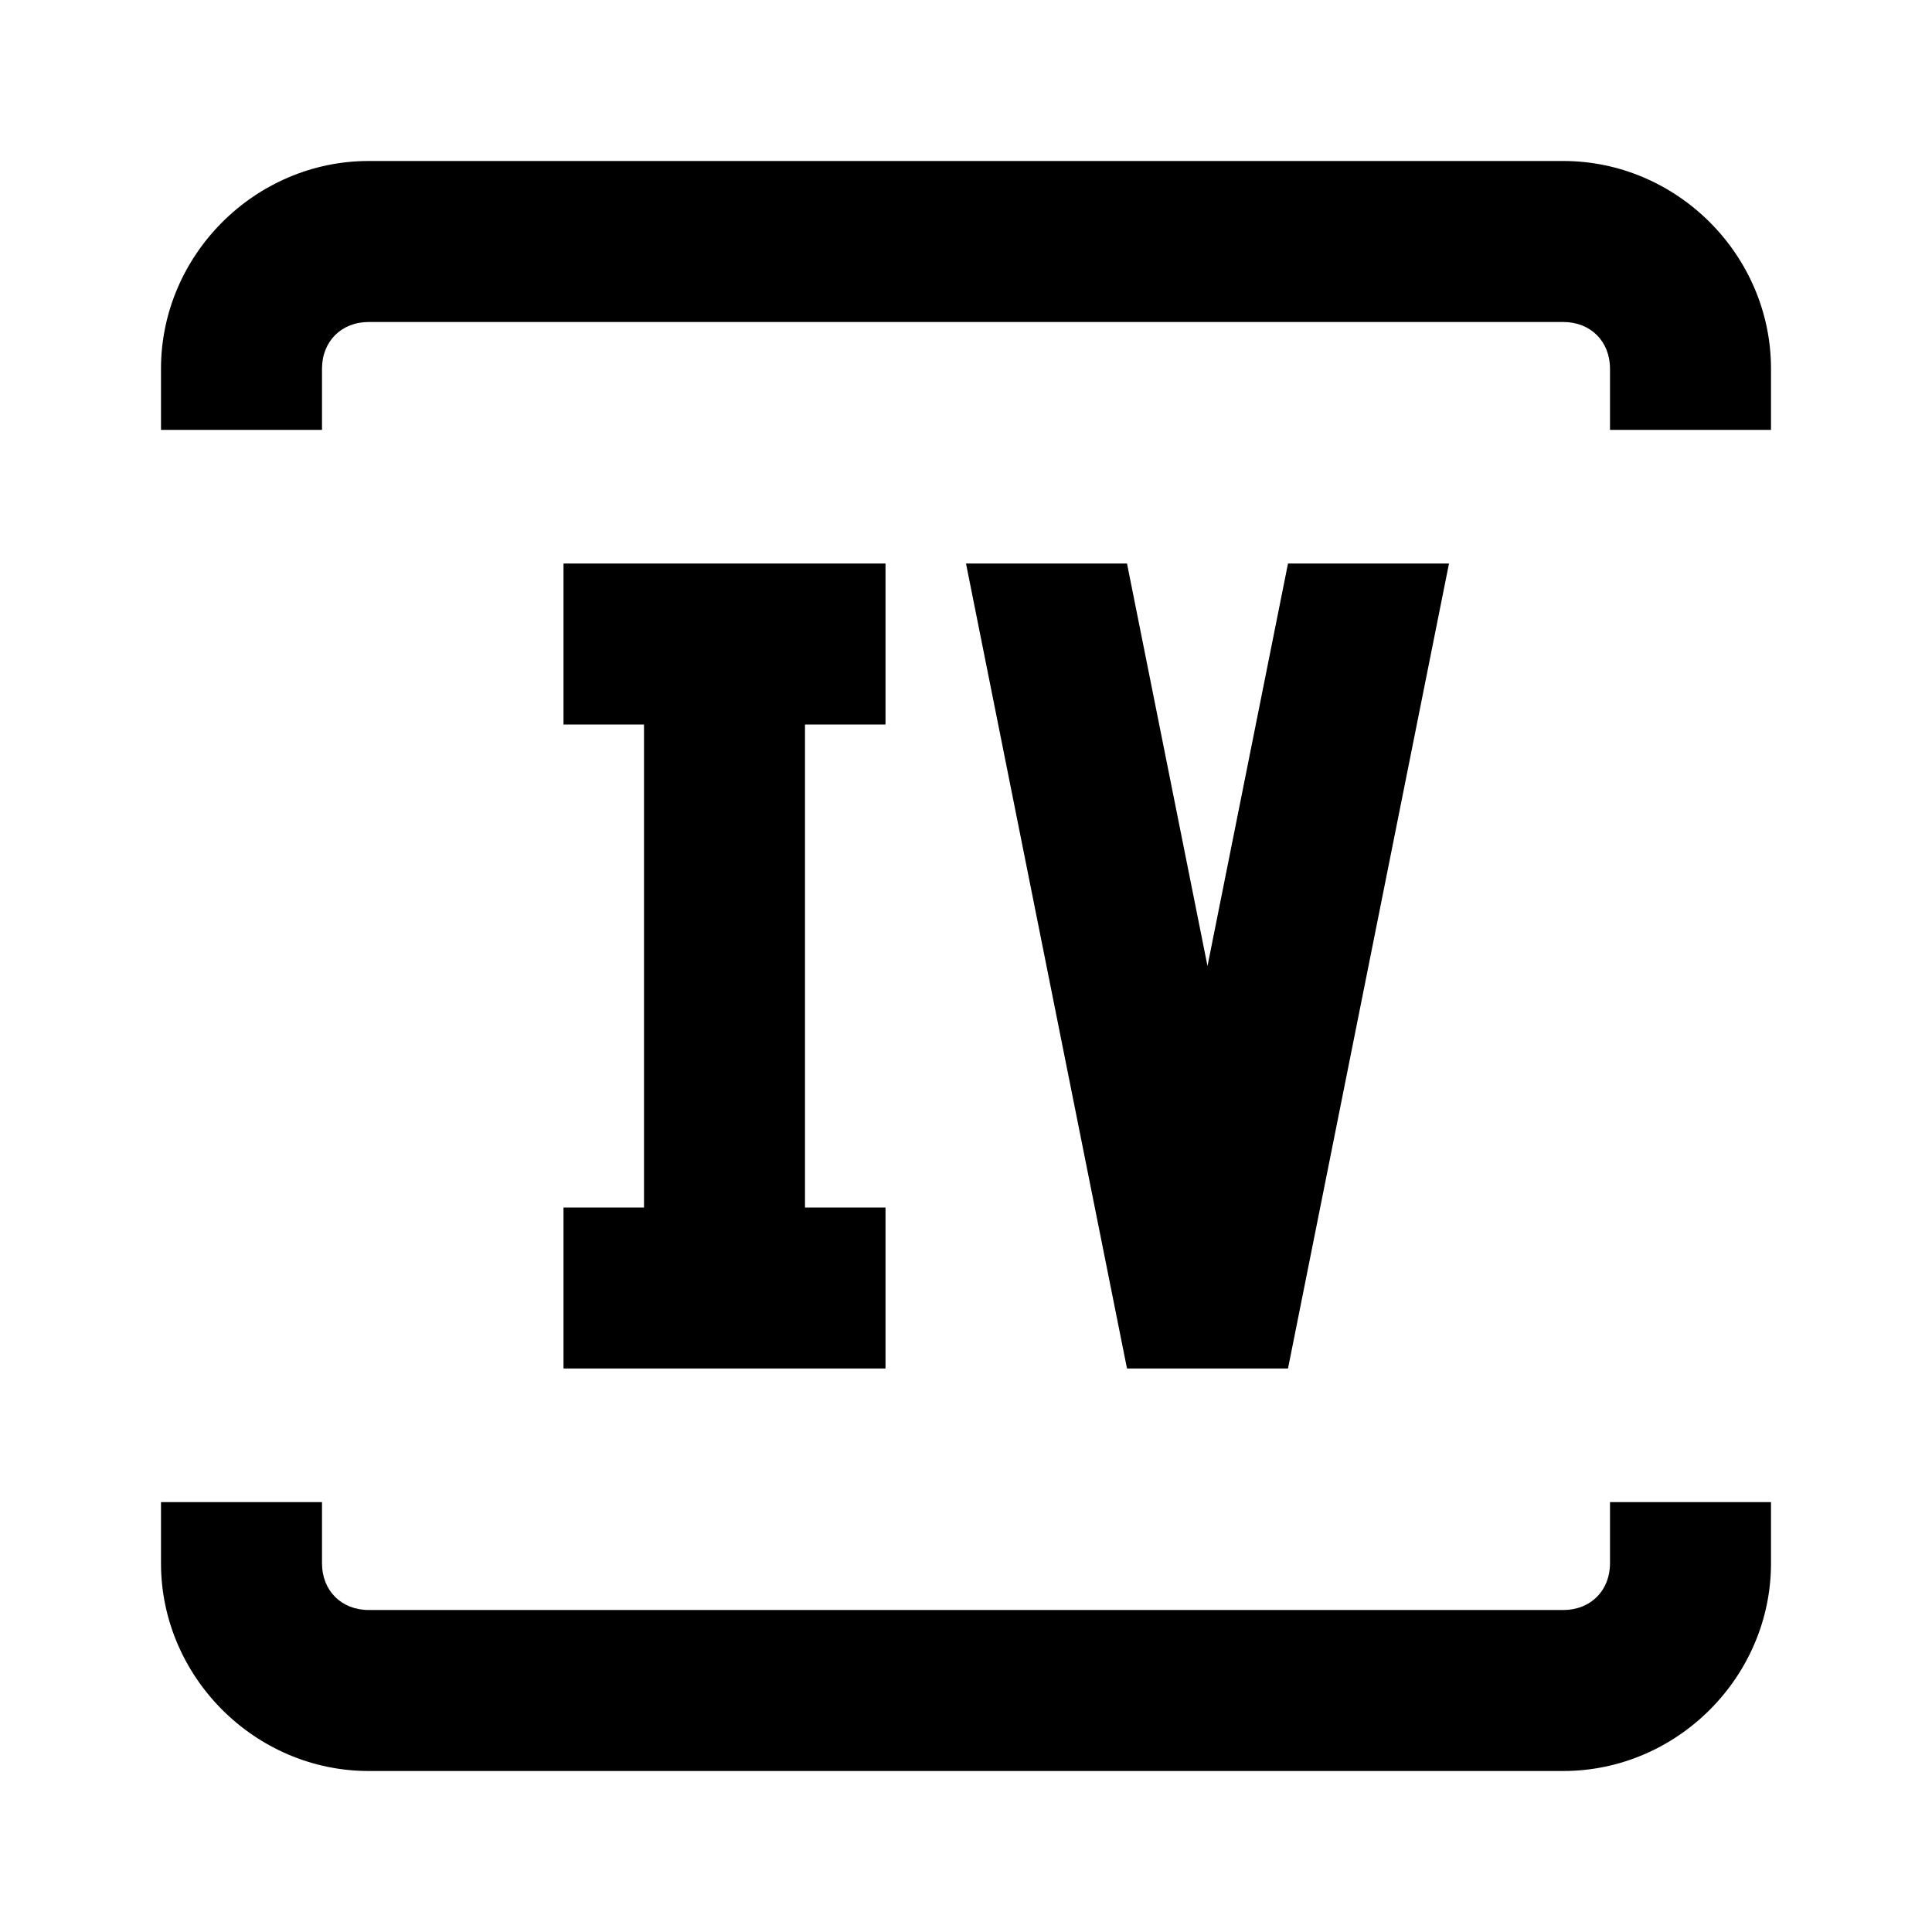
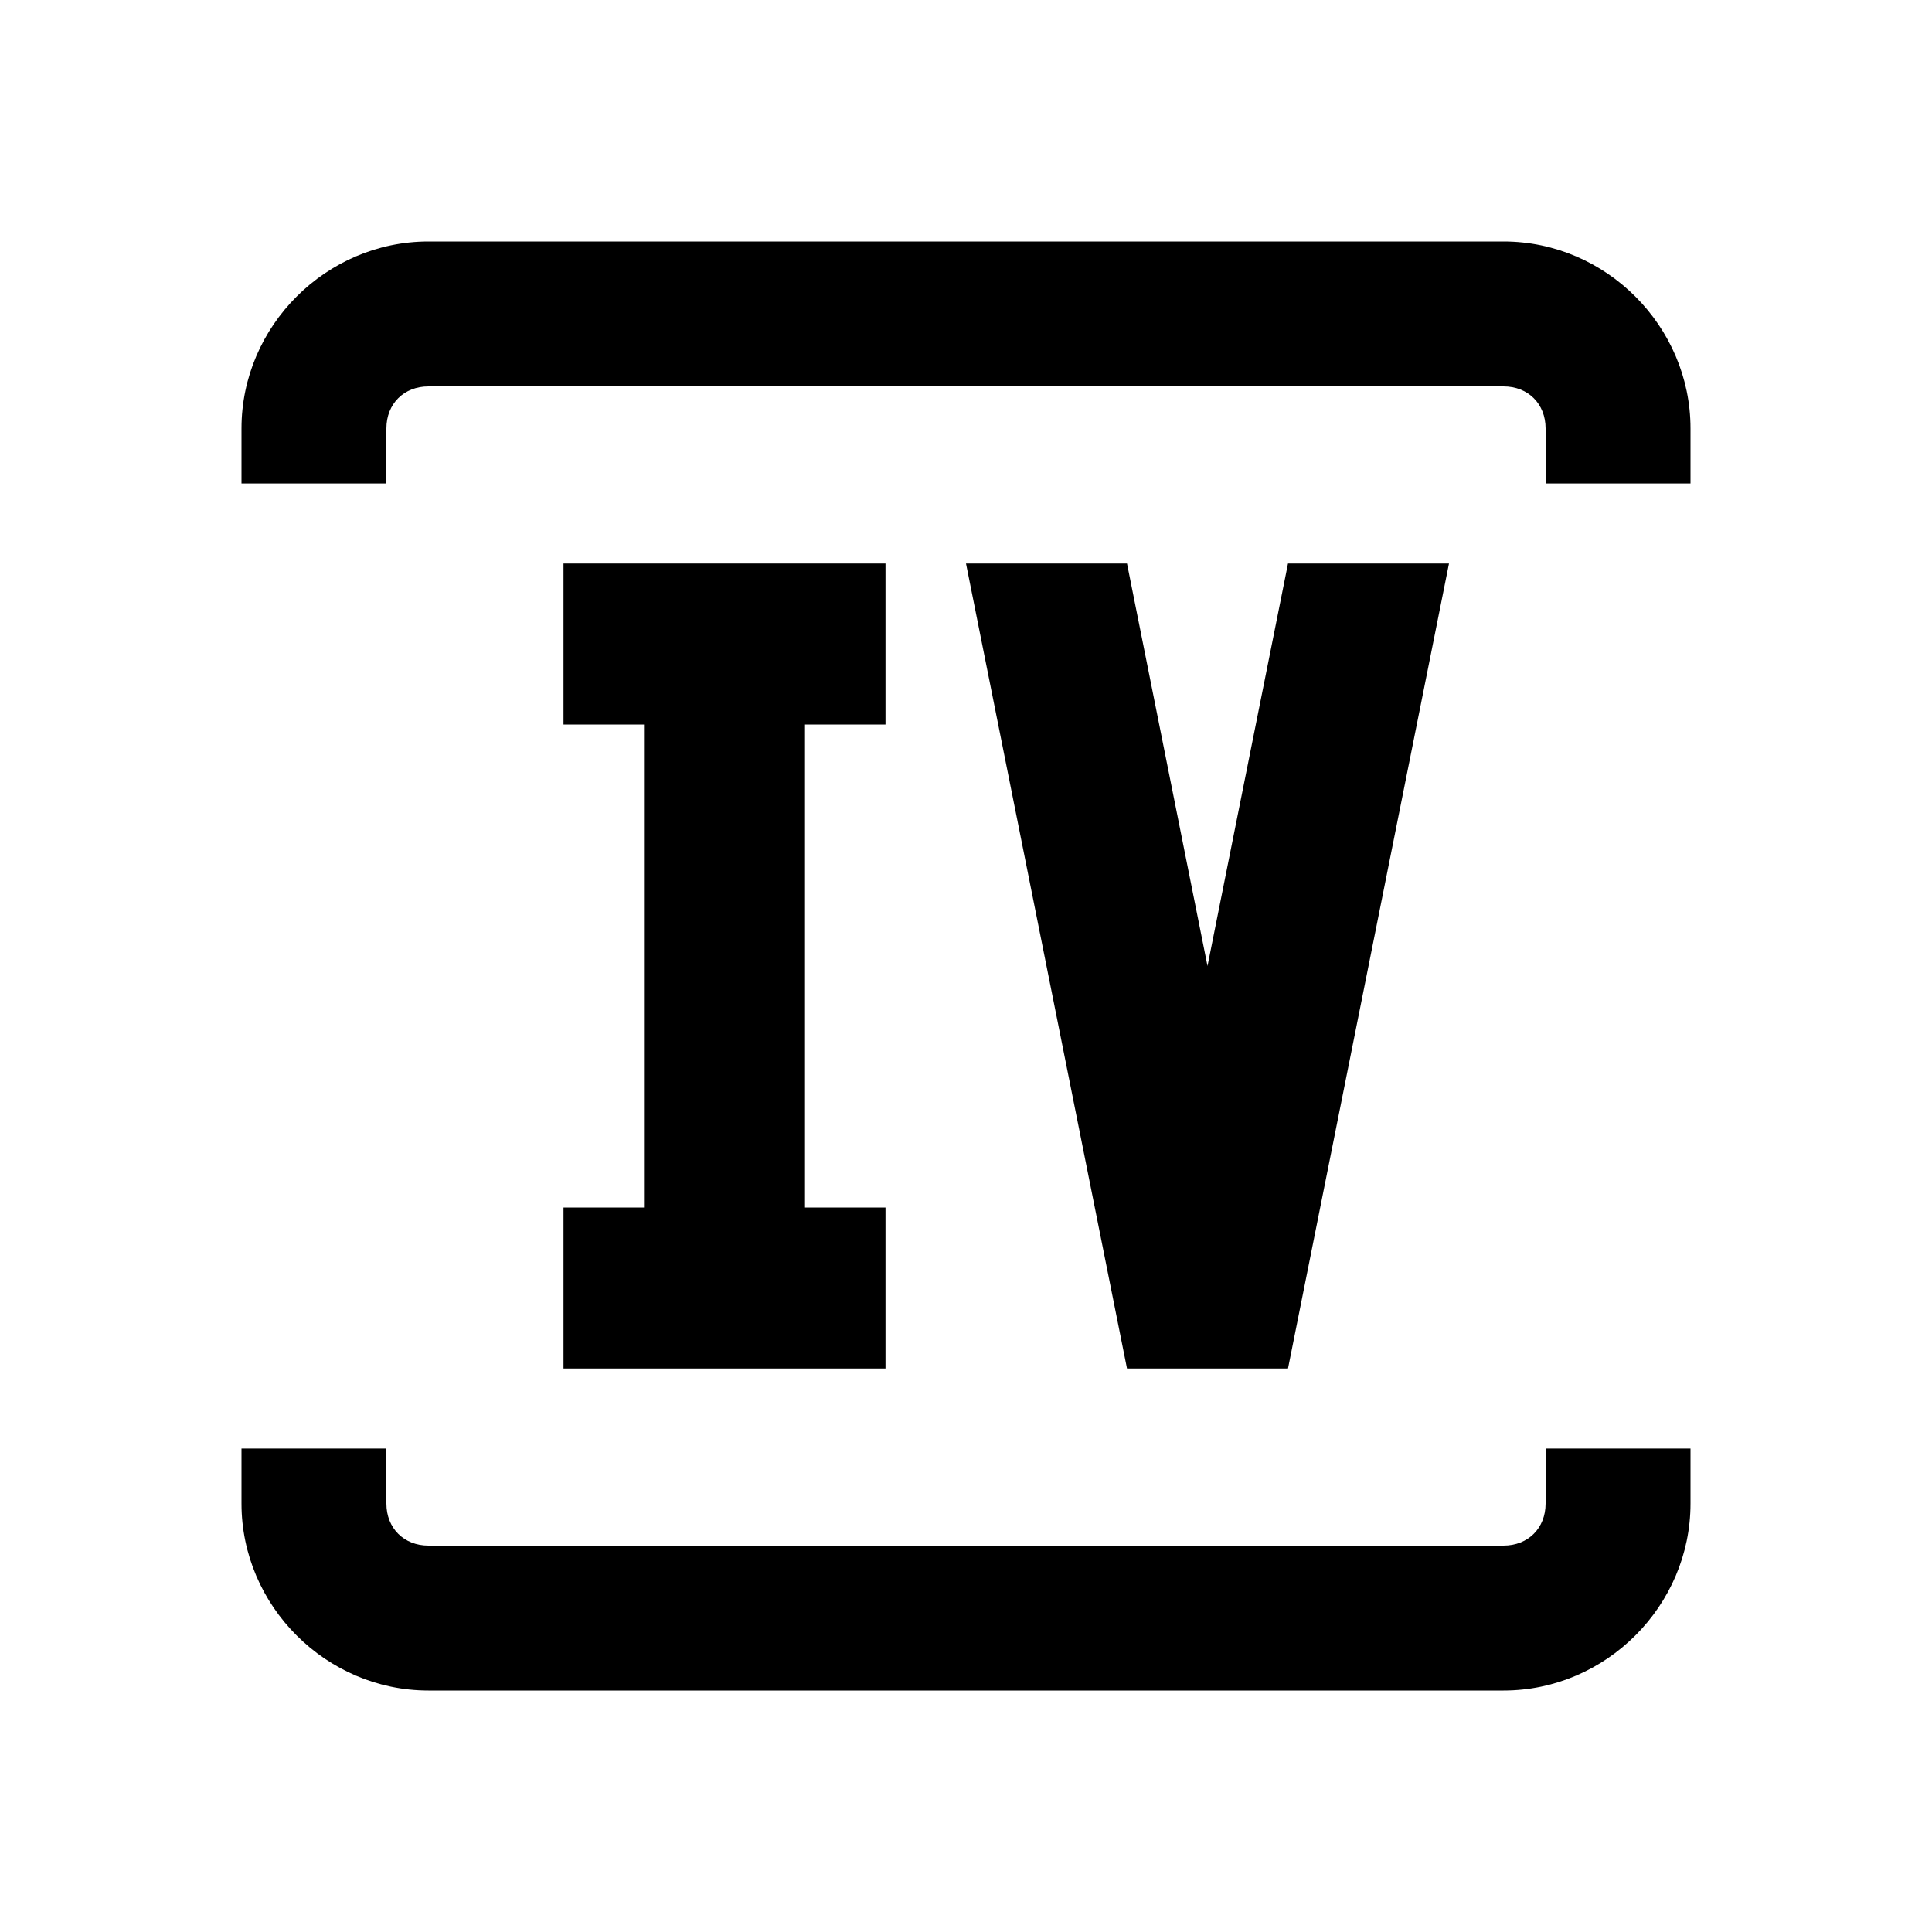
<svg xmlns="http://www.w3.org/2000/svg" viewBox="0 0 24 24" version="1.1" id="svg1">
  <defs id="defs1" />
  <path d="m12 7 2 10h2l2-10h-2l-1 5-1-5h-2m-1 0v2h-1v6h1v2H7v-2h1V9H7V7h4Z" id="path1" />
-   <path id="rect1" style="fill-opacity:1;-inkscape-stroke:none;paint-order:stroke markers fill" d="M 4.58 2 C 3.168 2 2 3.168 2 4.58 L 2 5.34 L 4 5.34 L 4 4.58 C 4 4.241 4.241 4 4.58 4 L 19.42 4 C 19.759 4 20 4.241 20 4.58 L 20 5.34 L 22 5.34 L 22 4.58 C 22 3.168 20.832 2 19.42 2 L 4.58 2 z M 2 18.66 L 2 19.42 C 2 20.832 3.168 22 4.58 22 L 19.42 22 C 20.832 22 22 20.832 22 19.42 L 22 18.66 L 20 18.66 L 20 19.42 C 20 19.759 19.759 20 19.42 20 L 4.58 20 C 4.241 20 4 19.759 4 19.42 L 4 18.66 L 2 18.66 z " />
+   <path id="rect1" style="fill-opacity:1;stroke-width:1;-inkscape-stroke:none;paint-order:stroke markers fill" d="M 5.322,3 C 4.051,3 3,4.051 3,5.322 V 6.006 H 4.8 V 5.322 C 4.8,5.017 5.017,4.8 5.322,4.8 H 18.678 C 18.983,4.8 19.2,5.017 19.2,5.322 V 6.006 H 21 V 5.322 C 21,4.051 19.949,3 18.678,3 Z M 3,17.994 v 0.684 C 3,19.949 4.051,21 5.322,21 H 18.678 C 19.949,21 21,19.949 21,18.678 v -0.684 h -1.8 v 0.684 C 19.2,18.983 18.983,19.2 18.678,19.2 H 5.322 C 5.017,19.2 4.8,18.983 4.8,18.678 v -0.684 z" />
</svg>
